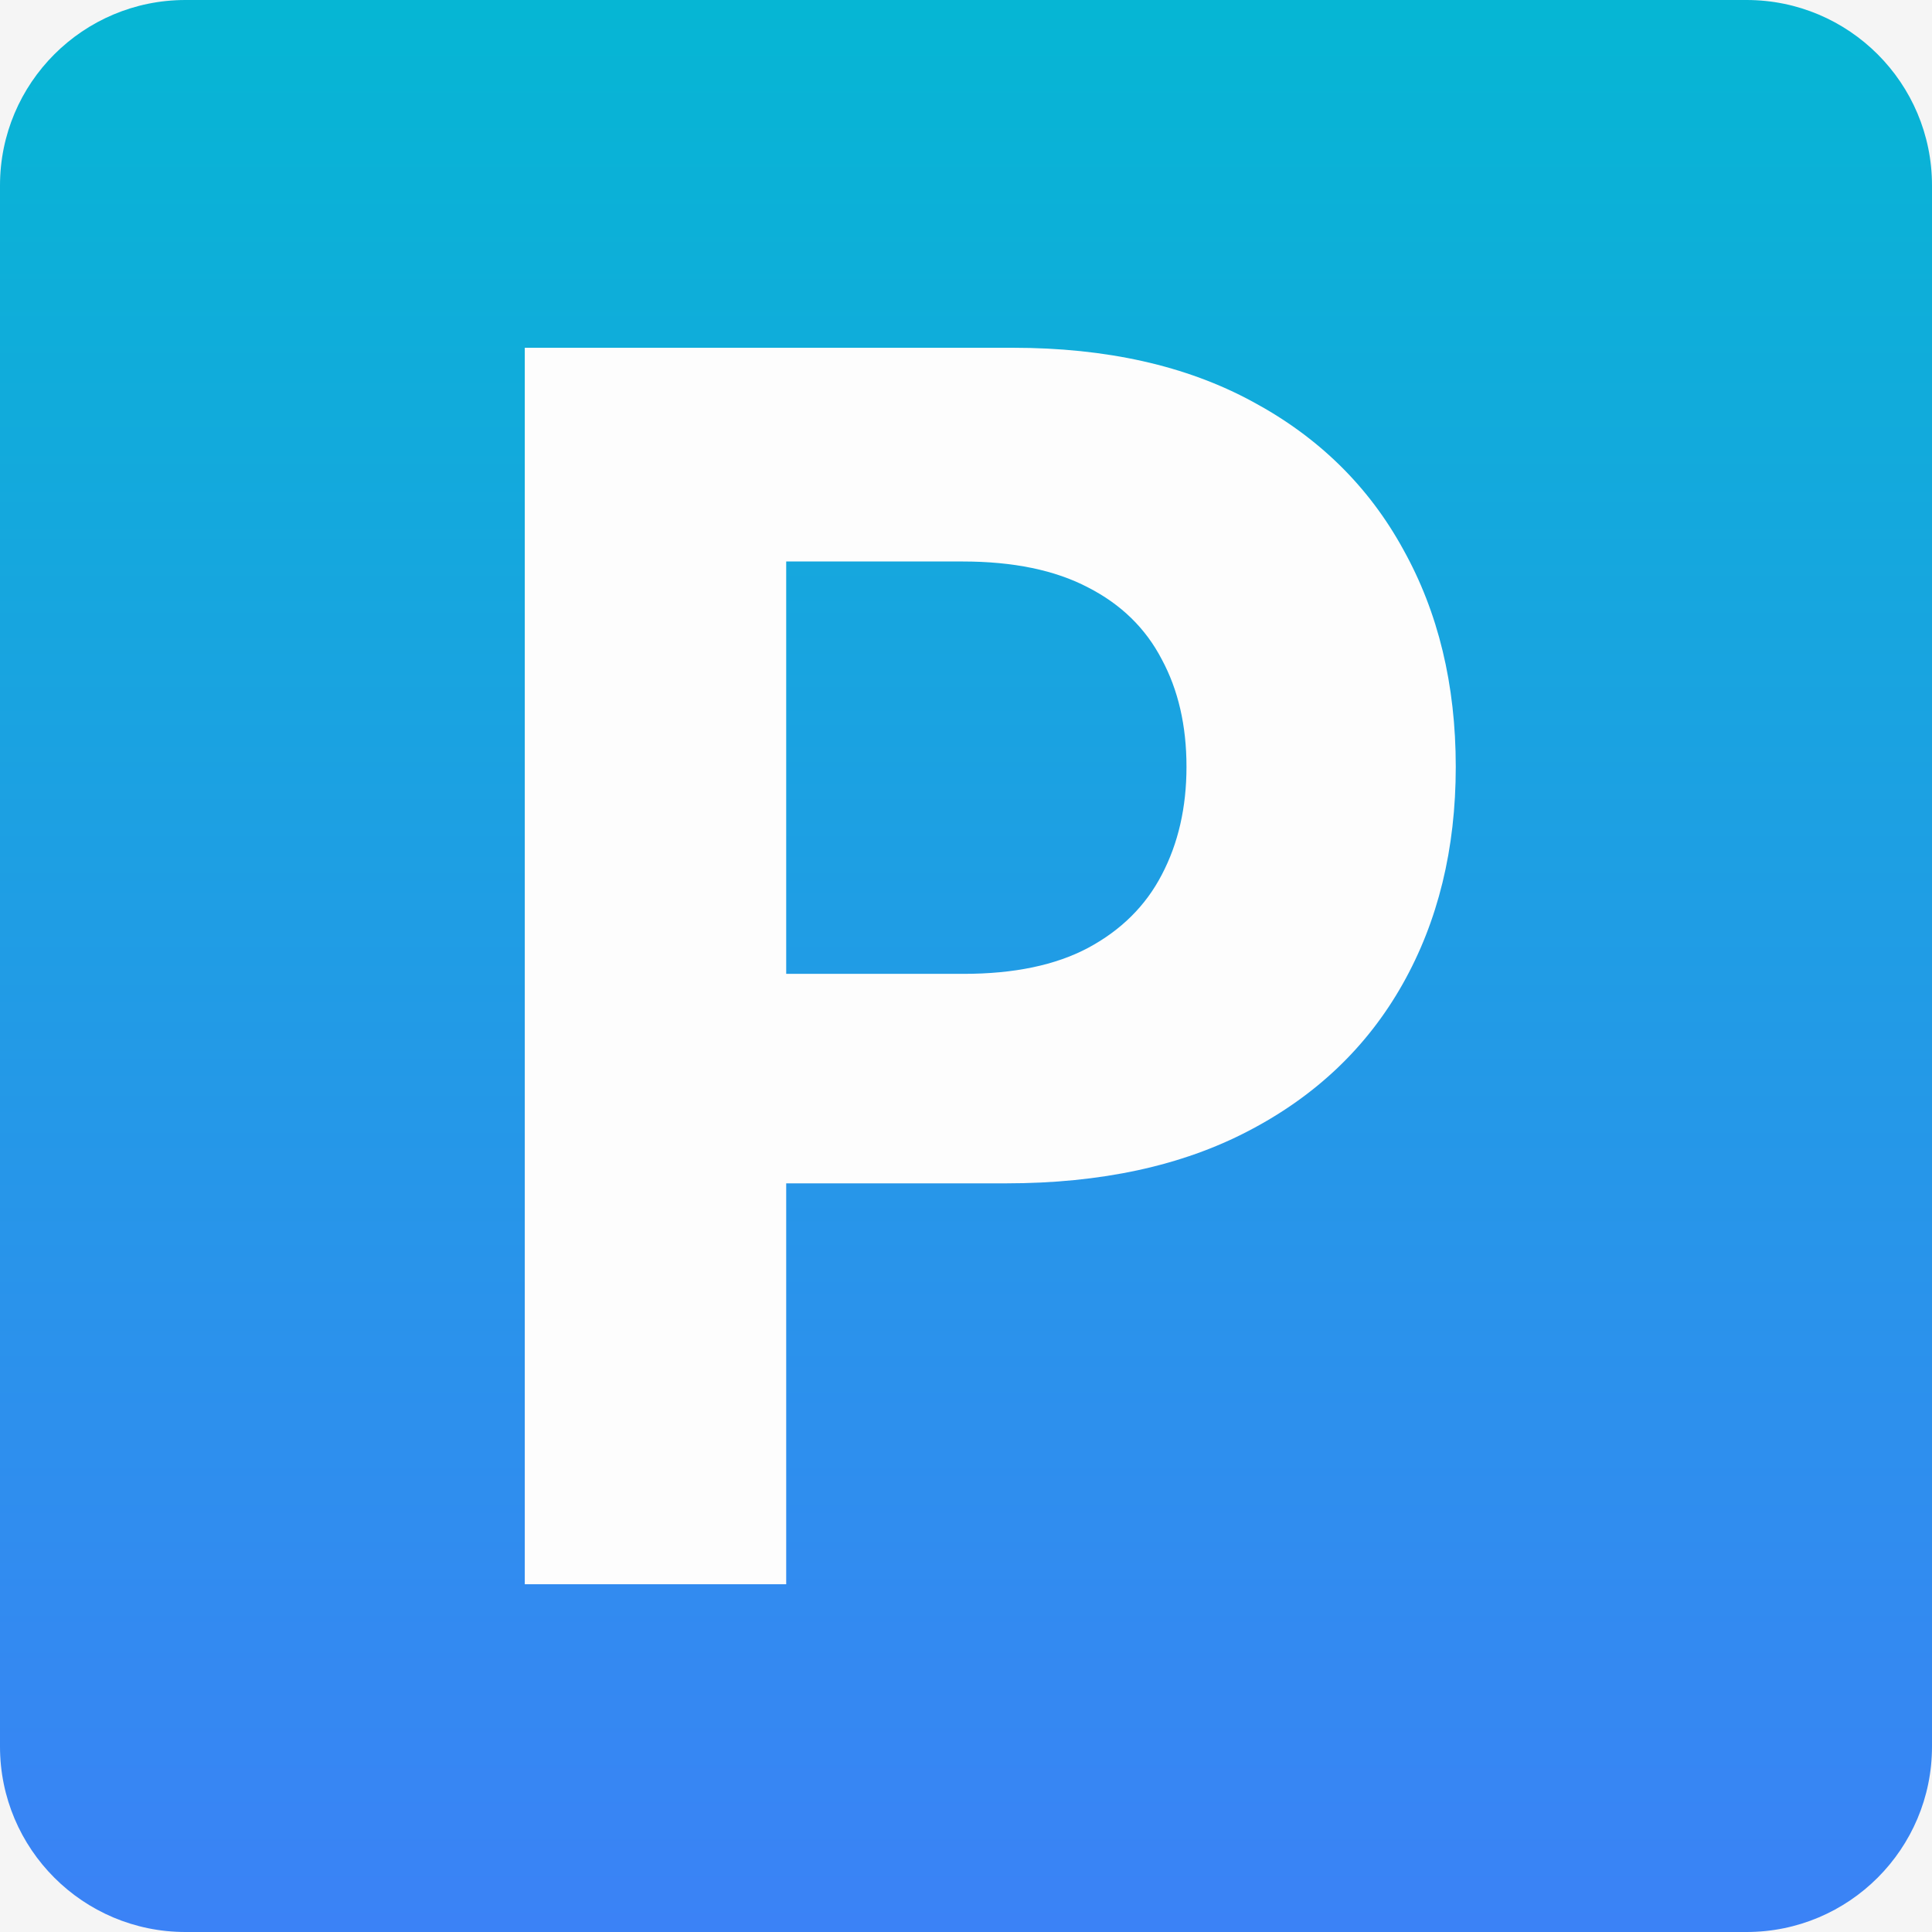
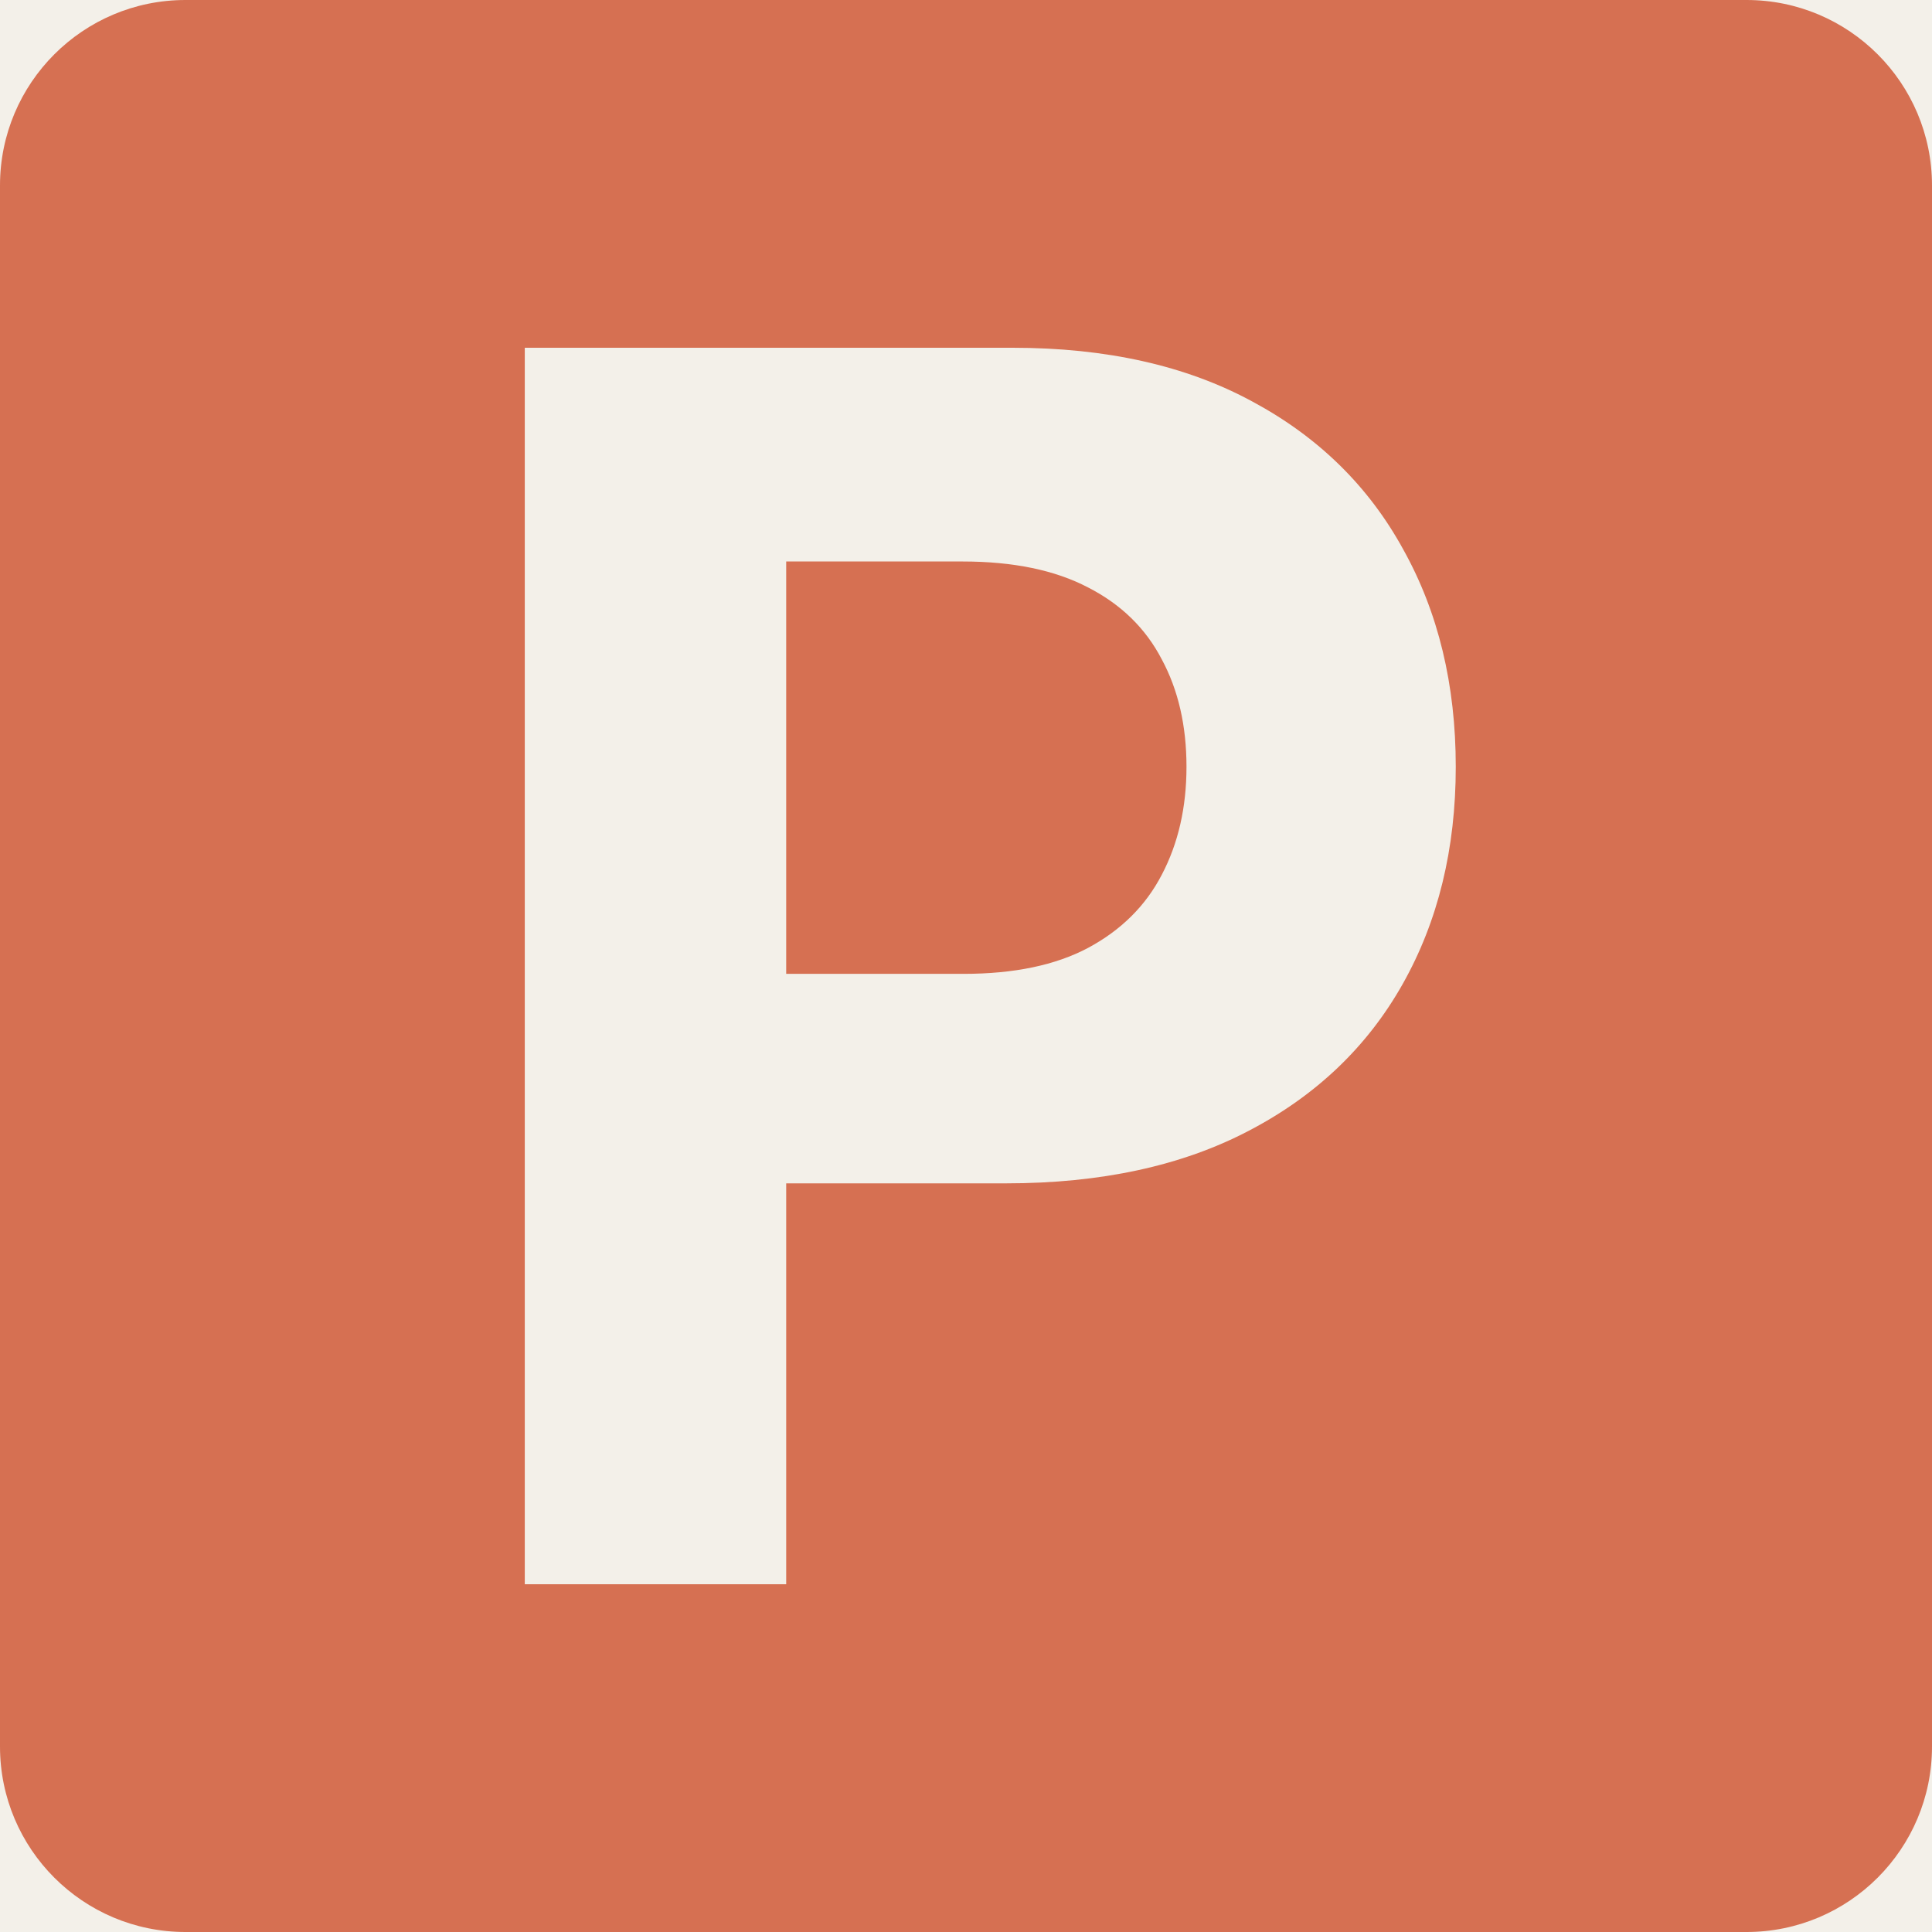
<svg xmlns="http://www.w3.org/2000/svg" width="250" height="250" viewBox="0 0 250 250" fill="none">
-   <rect width="250" height="250" fill="#F5F5F5" />
-   <path d="M0 24C0 10.745 10.745 0 24 0H226C239.255 0 250 10.745 250 24V226C250 239.255 239.255 250 226 250H24C10.745 250 0 239.255 0 226V24Z" fill="url(#paint0_linear_0_1)" />
-   <path d="M67.906 205V45H131.031C143.167 45 153.505 47.318 162.047 51.953C170.589 56.536 177.099 62.917 181.578 71.094C186.109 79.219 188.375 88.594 188.375 99.219C188.375 109.844 186.083 119.219 181.5 127.344C176.917 135.469 170.276 141.797 161.578 146.328C152.932 150.859 142.464 153.125 130.172 153.125H89.938V126.016H124.703C131.214 126.016 136.578 124.896 140.797 122.656C145.068 120.365 148.245 117.214 150.328 113.203C152.464 109.141 153.531 104.479 153.531 99.219C153.531 93.906 152.464 89.271 150.328 85.312C148.245 81.302 145.068 78.203 140.797 76.016C136.526 73.776 131.109 72.656 124.547 72.656H101.734V205H67.906Z" fill="#FDFDFD" />
-   <defs>
-     <linearGradient id="paint0_linear_0_1" x1="125" y1="0" x2="125" y2="250" gradientUnits="userSpaceOnUse">
-       <stop stop-color="#06B6D4" />
-       <stop offset="1" stop-color="#3B82F6" />
-     </linearGradient>
-   </defs>
+   <rect width="250" height="250" fill="#F3F0E9" />
+   <path d="M0 24C0 10.745 10.745 0 24 0H226C239.255 0 250 10.745 250 24V226C250 239.255 239.255 250 226 250H24C10.745 250 0 239.255 0 226V24Z" fill="#D67052" />
+   <path d="M67.906 205V45H131.031C143.167 45 153.505 47.318 162.047 51.953C170.589 56.536 177.099 62.917 181.578 71.094C186.109 79.219 188.375 88.594 188.375 99.219C188.375 109.844 186.083 119.219 181.5 127.344C176.917 135.469 170.276 141.797 161.578 146.328C152.932 150.859 142.464 153.125 130.172 153.125H89.938V126.016H124.703C131.214 126.016 136.578 124.896 140.797 122.656C145.068 120.365 148.245 117.214 150.328 113.203C152.464 109.141 153.531 104.479 153.531 99.219C153.531 93.906 152.464 89.271 150.328 85.312C148.245 81.302 145.068 78.203 140.797 76.016C136.526 73.776 131.109 72.656 124.547 72.656H101.734V205H67.906Z" fill="#F3F0E9" />
</svg>
